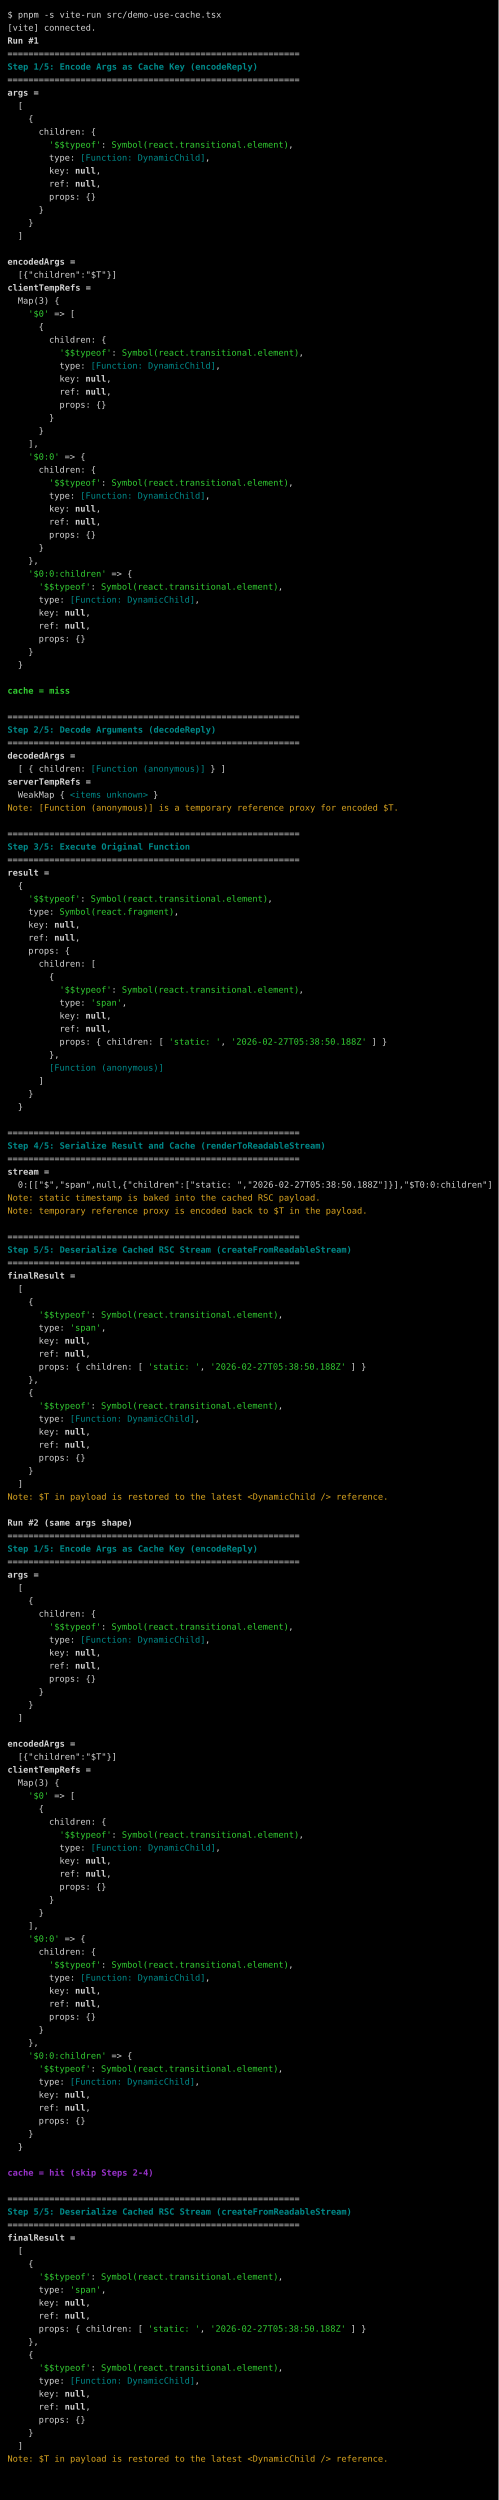
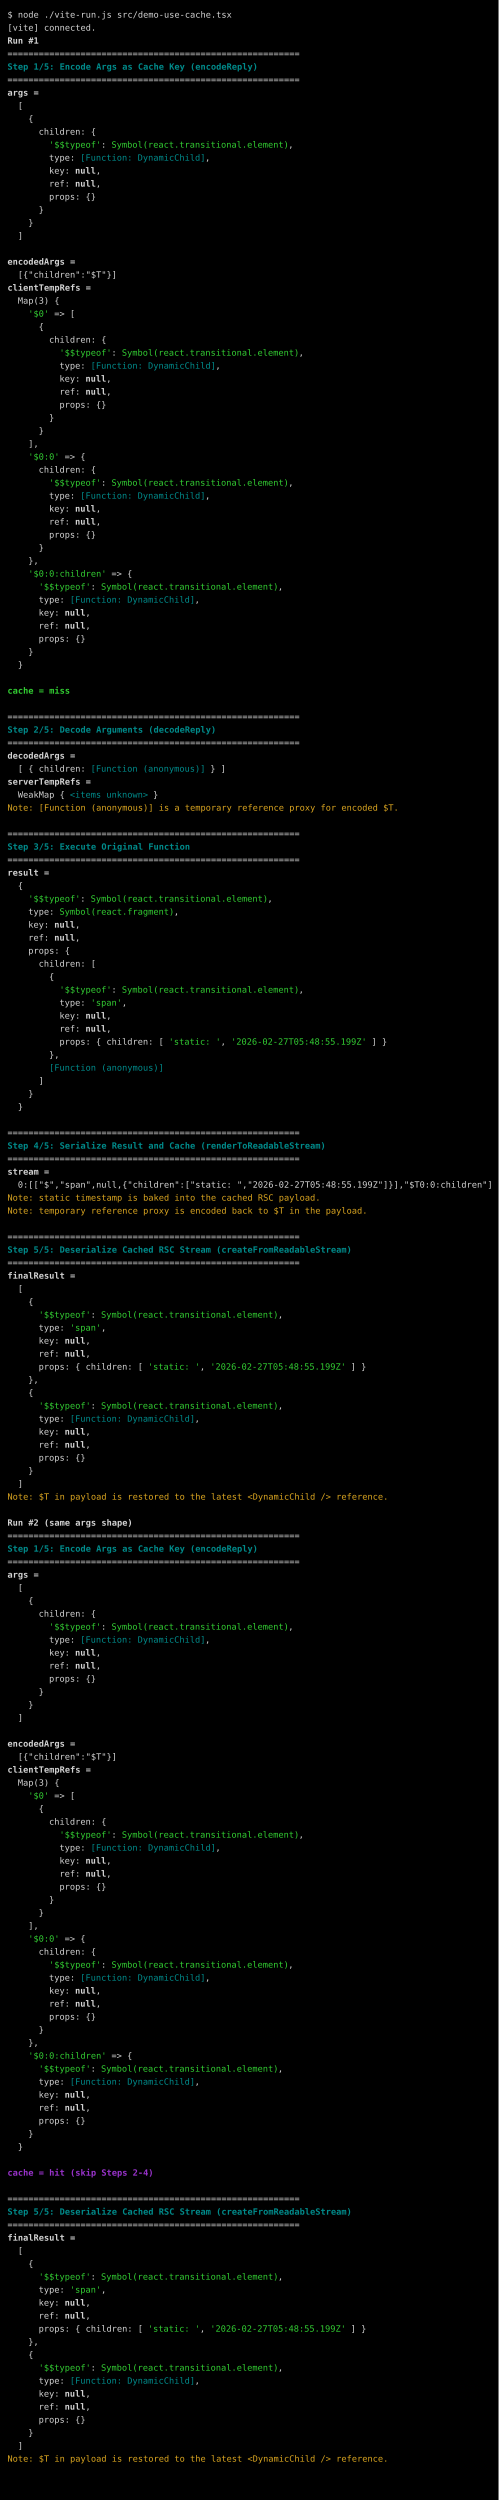
<svg xmlns="http://www.w3.org/2000/svg" viewBox="0, 0, 805.33, 4038.45" font-family="Roboto Mono, Menlo, monospace" font-size="14">
  <g fill="#D3D3D3">
    <rect x="0" y="0" width="805.33" height="4038.45" fill="#000000" />
-     <text x="12" y="28.55">$ pnpm -s vite-run src/demo-use-cache.tsx</text>
+     <text x="12" y="28.55">$ node ./vite-run.js src/demo-use-cache.tsx</text>
    <text x="12" y="49.55">[vite] connected.</text>
    <text x="12" y="70.55" font-weight="bold">Run #1</text>
    <text x="12" y="91.55">========================================================</text>
    <text x="12" y="112.55" font-weight="bold" fill="#008B8B">Step 1/5: Encode Args as Cache Key (encodeReply)</text>
    <text x="12" y="133.55">========================================================</text>
    <text x="12" y="154.55" font-weight="bold">args =</text>
    <text x="28.8" y="175.55">  [</text>
    <text x="45.61" y="196.55">    {</text>
    <text x="62.41" y="217.55">      children: {</text>
    <text x="79.21" y="238.55" fill="#32CD32">'$$typeof'</text>
    <text x="163.22" y="238.55">: </text>
    <text x="180.03" y="238.55" fill="#32CD32">Symbol(react.transitional.element)</text>
    <text x="465.67" y="238.55">,</text>
    <text x="79.21" y="259.55">        type: </text>
    <text x="129.62" y="259.55" fill="#008B8B">[Function: DynamicChild]</text>
    <text x="331.25" y="259.55">,</text>
    <text x="79.21" y="280.55">        key: </text>
    <text x="121.22" y="280.55" font-weight="bold">null</text>
    <text x="154.82" y="280.55">,</text>
    <text x="79.21" y="301.55">        ref: </text>
    <text x="121.22" y="301.55" font-weight="bold">null</text>
    <text x="154.82" y="301.55">,</text>
    <text x="79.21" y="322.55">        props: {}</text>
    <text x="62.41" y="343.55">      }</text>
    <text x="45.61" y="364.55">    }</text>
    <text x="28.8" y="385.55">  ]</text>
    <text x="12" y="427.55" font-weight="bold">encodedArgs =</text>
    <text x="28.8" y="448.55">  [{"children":"$T"}]</text>
    <text x="12" y="469.55" font-weight="bold">clientTempRefs =</text>
    <text x="28.8" y="490.55">  Map(3) {</text>
    <text x="45.61" y="511.55" fill="#32CD32">'$0'</text>
    <text x="87.61" y="511.55"> =&gt; [</text>
    <text x="62.41" y="532.55">      {</text>
    <text x="79.21" y="553.55">        children: {</text>
    <text x="96.01" y="574.55" fill="#32CD32">'$$typeof'</text>
    <text x="180.03" y="574.55">: </text>
    <text x="196.83" y="574.55" fill="#32CD32">Symbol(react.transitional.element)</text>
    <text x="482.48" y="574.55">,</text>
    <text x="96.01" y="595.55">          type: </text>
    <text x="146.42" y="595.55" fill="#008B8B">[Function: DynamicChild]</text>
    <text x="348.05" y="595.55">,</text>
    <text x="96.01" y="616.55">          key: </text>
    <text x="138.02" y="616.55" font-weight="bold">null</text>
    <text x="171.63" y="616.55">,</text>
    <text x="96.01" y="637.55">          ref: </text>
    <text x="138.02" y="637.55" font-weight="bold">null</text>
    <text x="171.63" y="637.55">,</text>
    <text x="96.01" y="658.55">          props: {}</text>
    <text x="79.21" y="679.55">        }</text>
    <text x="62.41" y="700.55">      }</text>
    <text x="45.61" y="721.55">    ],</text>
    <text x="45.61" y="742.55" fill="#32CD32">'$0:0'</text>
    <text x="104.42" y="742.55"> =&gt; {</text>
    <text x="62.41" y="763.55">      children: {</text>
    <text x="79.21" y="784.55" fill="#32CD32">'$$typeof'</text>
    <text x="163.22" y="784.55">: </text>
    <text x="180.03" y="784.55" fill="#32CD32">Symbol(react.transitional.element)</text>
    <text x="465.67" y="784.55">,</text>
    <text x="79.21" y="805.55">        type: </text>
    <text x="129.62" y="805.55" fill="#008B8B">[Function: DynamicChild]</text>
    <text x="331.25" y="805.55">,</text>
    <text x="79.21" y="826.55">        key: </text>
    <text x="121.22" y="826.55" font-weight="bold">null</text>
    <text x="154.82" y="826.55">,</text>
    <text x="79.21" y="847.55">        ref: </text>
    <text x="121.22" y="847.55" font-weight="bold">null</text>
    <text x="154.82" y="847.55">,</text>
    <text x="79.21" y="868.55">        props: {}</text>
    <text x="62.41" y="889.55">      }</text>
    <text x="45.61" y="910.55">    },</text>
    <text x="45.61" y="931.55" fill="#32CD32">'$0:0:children'</text>
    <text x="180.03" y="931.55"> =&gt; {</text>
    <text x="62.41" y="952.55" fill="#32CD32">'$$typeof'</text>
    <text x="146.42" y="952.55">: </text>
    <text x="163.22" y="952.55" fill="#32CD32">Symbol(react.transitional.element)</text>
    <text x="448.87" y="952.55">,</text>
    <text x="62.41" y="973.55">      type: </text>
    <text x="112.82" y="973.55" fill="#008B8B">[Function: DynamicChild]</text>
    <text x="314.45" y="973.55">,</text>
    <text x="62.41" y="994.55">      key: </text>
    <text x="104.42" y="994.55" font-weight="bold">null</text>
    <text x="138.02" y="994.55">,</text>
    <text x="62.41" y="1015.55">      ref: </text>
    <text x="104.42" y="1015.55" font-weight="bold">null</text>
    <text x="138.02" y="1015.55">,</text>
    <text x="62.41" y="1036.55">      props: {}</text>
    <text x="45.61" y="1057.55">    }</text>
    <text x="28.8" y="1078.55">  }</text>
    <text x="12" y="1120.55" font-weight="bold" fill="#32CD32">cache = miss</text>
    <text x="12" y="1162.55">========================================================</text>
    <text x="12" y="1183.55" font-weight="bold" fill="#008B8B">Step 2/5: Decode Arguments (decodeReply)</text>
    <text x="12" y="1204.55">========================================================</text>
    <text x="12" y="1225.55" font-weight="bold">decodedArgs =</text>
    <text x="28.8" y="1246.55">  [ { children: </text>
    <text x="146.42" y="1246.55" fill="#008B8B">[Function (anonymous)]</text>
    <text x="339.65" y="1246.55"> } ]</text>
    <text x="12" y="1267.55" font-weight="bold">serverTempRefs =</text>
    <text x="28.8" y="1288.55">  WeakMap { </text>
    <text x="112.82" y="1288.55" fill="#008B8B">&lt;items unknown&gt;</text>
    <text x="247.24" y="1288.55"> }</text>
    <text x="12" y="1309.55" fill="#DAA520">Note: [Function (anonymous)] is a temporary reference proxy for encoded $T.</text>
    <text x="12" y="1351.55">========================================================</text>
    <text x="12" y="1372.55" font-weight="bold" fill="#008B8B">Step 3/5: Execute Original Function</text>
    <text x="12" y="1393.55">========================================================</text>
    <text x="12" y="1414.55" font-weight="bold">result =</text>
    <text x="28.8" y="1435.55">  {</text>
    <text x="45.61" y="1456.55" fill="#32CD32">'$$typeof'</text>
    <text x="129.62" y="1456.55">: </text>
    <text x="146.42" y="1456.55" fill="#32CD32">Symbol(react.transitional.element)</text>
    <text x="432.07" y="1456.55">,</text>
    <text x="45.61" y="1477.55">    type: </text>
    <text x="96.01" y="1477.55" fill="#32CD32">Symbol(react.fragment)</text>
    <text x="280.84" y="1477.55">,</text>
    <text x="45.61" y="1498.55">    key: </text>
    <text x="87.61" y="1498.55" font-weight="bold">null</text>
    <text x="121.22" y="1498.55">,</text>
    <text x="45.61" y="1519.55">    ref: </text>
    <text x="87.61" y="1519.55" font-weight="bold">null</text>
    <text x="121.22" y="1519.55">,</text>
    <text x="45.61" y="1540.55">    props: {</text>
    <text x="62.41" y="1561.55">      children: [</text>
    <text x="79.21" y="1582.55">        {</text>
    <text x="96.01" y="1603.55" fill="#32CD32">'$$typeof'</text>
    <text x="180.03" y="1603.55">: </text>
    <text x="196.83" y="1603.55" fill="#32CD32">Symbol(react.transitional.element)</text>
    <text x="482.48" y="1603.55">,</text>
    <text x="96.01" y="1624.55">          type: </text>
    <text x="146.42" y="1624.55" fill="#32CD32">'span'</text>
    <text x="196.83" y="1624.55">,</text>
    <text x="96.01" y="1645.55">          key: </text>
    <text x="138.02" y="1645.55" font-weight="bold">null</text>
    <text x="171.63" y="1645.55">,</text>
    <text x="96.01" y="1666.55">          ref: </text>
    <text x="138.02" y="1666.55" font-weight="bold">null</text>
    <text x="171.63" y="1666.55">,</text>
    <text x="96.01" y="1687.55">          props: { children: [ </text>
    <text x="272.44" y="1687.55" fill="#32CD32">'static: '</text>
    <text x="356.46" y="1687.55">, </text>
-     <text x="373.26" y="1687.55" fill="#32CD32">'2026-02-27T05:38:50.188Z'</text>
+     <text x="373.26" y="1687.55" fill="#32CD32">'2026-02-27T05:48:55.199Z'</text>
    <text x="600.1" y="1687.55"> ] }</text>
    <text x="79.21" y="1708.55">        },</text>
    <text x="79.21" y="1729.55" fill="#008B8B">[Function (anonymous)]</text>
    <text x="62.41" y="1750.55">      ]</text>
    <text x="45.61" y="1771.55">    }</text>
    <text x="28.8" y="1792.55">  }</text>
    <text x="12" y="1834.55">========================================================</text>
    <text x="12" y="1855.55" font-weight="bold" fill="#008B8B">Step 4/5: Serialize Result and Cache (renderToReadableStream)</text>
    <text x="12" y="1876.55">========================================================</text>
    <text x="12" y="1897.55" font-weight="bold">stream =</text>
-     <text x="28.8" y="1918.55">  0:[["$","span",null,{"children":["static: ","2026-02-27T05:38:50.188Z"]}],"$T0:0:children"]</text>
+     <text x="28.8" y="1918.55">  0:[["$","span",null,{"children":["static: ","2026-02-27T05:48:55.199Z"]}],"$T0:0:children"]</text>
    <text x="12" y="1939.55" fill="#DAA520">Note: static timestamp is baked into the cached RSC payload.</text>
    <text x="12" y="1960.55" fill="#DAA520">Note: temporary reference proxy is encoded back to $T in the payload.</text>
    <text x="12" y="2002.55">========================================================</text>
    <text x="12" y="2023.55" font-weight="bold" fill="#008B8B">Step 5/5: Deserialize Cached RSC Stream (createFromReadableStream)</text>
    <text x="12" y="2044.55">========================================================</text>
    <text x="12" y="2065.55" font-weight="bold">finalResult =</text>
    <text x="28.8" y="2086.55">  [</text>
    <text x="45.61" y="2107.55">    {</text>
    <text x="62.41" y="2128.55" fill="#32CD32">'$$typeof'</text>
    <text x="146.42" y="2128.55">: </text>
    <text x="163.22" y="2128.55" fill="#32CD32">Symbol(react.transitional.element)</text>
    <text x="448.87" y="2128.55">,</text>
    <text x="62.41" y="2149.55">      type: </text>
    <text x="112.82" y="2149.55" fill="#32CD32">'span'</text>
    <text x="163.22" y="2149.55">,</text>
    <text x="62.41" y="2170.55">      key: </text>
    <text x="104.42" y="2170.55" font-weight="bold">null</text>
    <text x="138.02" y="2170.55">,</text>
    <text x="62.41" y="2191.55">      ref: </text>
    <text x="104.42" y="2191.55" font-weight="bold">null</text>
    <text x="138.02" y="2191.55">,</text>
    <text x="62.41" y="2212.55">      props: { children: [ </text>
    <text x="238.84" y="2212.55" fill="#32CD32">'static: '</text>
    <text x="322.85" y="2212.55">, </text>
-     <text x="339.65" y="2212.55" fill="#32CD32">'2026-02-27T05:38:50.188Z'</text>
+     <text x="339.65" y="2212.55" fill="#32CD32">'2026-02-27T05:48:55.199Z'</text>
    <text x="566.49" y="2212.55"> ] }</text>
    <text x="45.61" y="2233.55">    },</text>
    <text x="45.61" y="2254.55">    {</text>
    <text x="62.41" y="2275.55" fill="#32CD32">'$$typeof'</text>
    <text x="146.42" y="2275.55">: </text>
    <text x="163.22" y="2275.55" fill="#32CD32">Symbol(react.transitional.element)</text>
    <text x="448.87" y="2275.55">,</text>
    <text x="62.41" y="2296.55">      type: </text>
    <text x="112.82" y="2296.55" fill="#008B8B">[Function: DynamicChild]</text>
    <text x="314.45" y="2296.55">,</text>
    <text x="62.41" y="2317.55">      key: </text>
    <text x="104.42" y="2317.55" font-weight="bold">null</text>
    <text x="138.02" y="2317.55">,</text>
    <text x="62.41" y="2338.55">      ref: </text>
    <text x="104.42" y="2338.55" font-weight="bold">null</text>
    <text x="138.02" y="2338.55">,</text>
    <text x="62.41" y="2359.55">      props: {}</text>
    <text x="45.61" y="2380.55">    }</text>
    <text x="28.8" y="2401.55">  ]</text>
    <text x="12" y="2422.55" fill="#DAA520">Note: $T in payload is restored to the latest &lt;DynamicChild /&gt; reference.</text>
    <text x="12" y="2464.55" font-weight="bold">Run #2 (same args shape)</text>
    <text x="12" y="2485.55">========================================================</text>
    <text x="12" y="2506.55" font-weight="bold" fill="#008B8B">Step 1/5: Encode Args as Cache Key (encodeReply)</text>
    <text x="12" y="2527.55">========================================================</text>
    <text x="12" y="2548.55" font-weight="bold">args =</text>
    <text x="28.8" y="2569.55">  [</text>
    <text x="45.61" y="2590.55">    {</text>
    <text x="62.41" y="2611.55">      children: {</text>
    <text x="79.21" y="2632.55" fill="#32CD32">'$$typeof'</text>
    <text x="163.22" y="2632.55">: </text>
    <text x="180.03" y="2632.55" fill="#32CD32">Symbol(react.transitional.element)</text>
    <text x="465.67" y="2632.55">,</text>
    <text x="79.21" y="2653.55">        type: </text>
    <text x="129.62" y="2653.55" fill="#008B8B">[Function: DynamicChild]</text>
    <text x="331.25" y="2653.55">,</text>
    <text x="79.21" y="2674.55">        key: </text>
    <text x="121.22" y="2674.55" font-weight="bold">null</text>
    <text x="154.82" y="2674.55">,</text>
    <text x="79.21" y="2695.55">        ref: </text>
    <text x="121.22" y="2695.55" font-weight="bold">null</text>
    <text x="154.82" y="2695.55">,</text>
    <text x="79.21" y="2716.55">        props: {}</text>
    <text x="62.41" y="2737.55">      }</text>
    <text x="45.61" y="2758.55">    }</text>
    <text x="28.8" y="2779.55">  ]</text>
    <text x="12" y="2821.55" font-weight="bold">encodedArgs =</text>
    <text x="28.8" y="2842.55">  [{"children":"$T"}]</text>
    <text x="12" y="2863.55" font-weight="bold">clientTempRefs =</text>
    <text x="28.8" y="2884.55">  Map(3) {</text>
    <text x="45.61" y="2905.55" fill="#32CD32">'$0'</text>
    <text x="87.61" y="2905.55"> =&gt; [</text>
    <text x="62.41" y="2926.55">      {</text>
    <text x="79.21" y="2947.55">        children: {</text>
    <text x="96.01" y="2968.55" fill="#32CD32">'$$typeof'</text>
    <text x="180.03" y="2968.55">: </text>
    <text x="196.83" y="2968.55" fill="#32CD32">Symbol(react.transitional.element)</text>
    <text x="482.48" y="2968.55">,</text>
    <text x="96.01" y="2989.55">          type: </text>
    <text x="146.42" y="2989.55" fill="#008B8B">[Function: DynamicChild]</text>
    <text x="348.05" y="2989.55">,</text>
    <text x="96.01" y="3010.55">          key: </text>
    <text x="138.02" y="3010.55" font-weight="bold">null</text>
    <text x="171.63" y="3010.55">,</text>
    <text x="96.01" y="3031.55">          ref: </text>
    <text x="138.02" y="3031.55" font-weight="bold">null</text>
    <text x="171.63" y="3031.55">,</text>
    <text x="96.01" y="3052.55">          props: {}</text>
    <text x="79.21" y="3073.55">        }</text>
    <text x="62.41" y="3094.55">      }</text>
    <text x="45.61" y="3115.55">    ],</text>
    <text x="45.61" y="3136.55" fill="#32CD32">'$0:0'</text>
    <text x="104.42" y="3136.55"> =&gt; {</text>
    <text x="62.41" y="3157.55">      children: {</text>
    <text x="79.21" y="3178.55" fill="#32CD32">'$$typeof'</text>
    <text x="163.22" y="3178.55">: </text>
    <text x="180.03" y="3178.55" fill="#32CD32">Symbol(react.transitional.element)</text>
    <text x="465.67" y="3178.55">,</text>
    <text x="79.21" y="3199.55">        type: </text>
    <text x="129.62" y="3199.55" fill="#008B8B">[Function: DynamicChild]</text>
    <text x="331.25" y="3199.55">,</text>
    <text x="79.21" y="3220.55">        key: </text>
    <text x="121.22" y="3220.55" font-weight="bold">null</text>
    <text x="154.82" y="3220.55">,</text>
    <text x="79.21" y="3241.55">        ref: </text>
    <text x="121.22" y="3241.55" font-weight="bold">null</text>
    <text x="154.82" y="3241.55">,</text>
    <text x="79.21" y="3262.55">        props: {}</text>
    <text x="62.41" y="3283.55">      }</text>
    <text x="45.61" y="3304.55">    },</text>
    <text x="45.61" y="3325.55" fill="#32CD32">'$0:0:children'</text>
    <text x="180.03" y="3325.55"> =&gt; {</text>
    <text x="62.41" y="3346.55" fill="#32CD32">'$$typeof'</text>
    <text x="146.42" y="3346.55">: </text>
    <text x="163.22" y="3346.55" fill="#32CD32">Symbol(react.transitional.element)</text>
    <text x="448.87" y="3346.55">,</text>
    <text x="62.41" y="3367.55">      type: </text>
    <text x="112.82" y="3367.55" fill="#008B8B">[Function: DynamicChild]</text>
    <text x="314.45" y="3367.55">,</text>
    <text x="62.41" y="3388.55">      key: </text>
    <text x="104.42" y="3388.55" font-weight="bold">null</text>
    <text x="138.02" y="3388.55">,</text>
    <text x="62.41" y="3409.55">      ref: </text>
    <text x="104.42" y="3409.55" font-weight="bold">null</text>
    <text x="138.02" y="3409.55">,</text>
    <text x="62.41" y="3430.55">      props: {}</text>
    <text x="45.61" y="3451.55">    }</text>
    <text x="28.8" y="3472.55">  }</text>
    <text x="12" y="3514.55" font-weight="bold" fill="#9932CC">cache = hit (skip Steps 2-4)</text>
    <text x="12" y="3556.55">========================================================</text>
    <text x="12" y="3577.55" font-weight="bold" fill="#008B8B">Step 5/5: Deserialize Cached RSC Stream (createFromReadableStream)</text>
    <text x="12" y="3598.55">========================================================</text>
    <text x="12" y="3619.55" font-weight="bold">finalResult =</text>
    <text x="28.8" y="3640.55">  [</text>
    <text x="45.61" y="3661.55">    {</text>
    <text x="62.41" y="3682.55" fill="#32CD32">'$$typeof'</text>
    <text x="146.42" y="3682.55">: </text>
    <text x="163.22" y="3682.55" fill="#32CD32">Symbol(react.transitional.element)</text>
    <text x="448.87" y="3682.55">,</text>
    <text x="62.41" y="3703.55">      type: </text>
    <text x="112.82" y="3703.55" fill="#32CD32">'span'</text>
    <text x="163.22" y="3703.55">,</text>
    <text x="62.41" y="3724.55">      key: </text>
    <text x="104.42" y="3724.55" font-weight="bold">null</text>
    <text x="138.02" y="3724.55">,</text>
    <text x="62.41" y="3745.55">      ref: </text>
    <text x="104.42" y="3745.55" font-weight="bold">null</text>
    <text x="138.02" y="3745.55">,</text>
    <text x="62.41" y="3766.55">      props: { children: [ </text>
    <text x="238.84" y="3766.55" fill="#32CD32">'static: '</text>
    <text x="322.85" y="3766.55">, </text>
-     <text x="339.65" y="3766.55" fill="#32CD32">'2026-02-27T05:38:50.188Z'</text>
+     <text x="339.65" y="3766.55" fill="#32CD32">'2026-02-27T05:48:55.199Z'</text>
    <text x="566.49" y="3766.55"> ] }</text>
    <text x="45.61" y="3787.55">    },</text>
    <text x="45.61" y="3808.55">    {</text>
    <text x="62.41" y="3829.55" fill="#32CD32">'$$typeof'</text>
    <text x="146.42" y="3829.55">: </text>
    <text x="163.22" y="3829.55" fill="#32CD32">Symbol(react.transitional.element)</text>
    <text x="448.87" y="3829.55">,</text>
    <text x="62.41" y="3850.55">      type: </text>
    <text x="112.82" y="3850.55" fill="#008B8B">[Function: DynamicChild]</text>
    <text x="314.45" y="3850.55">,</text>
    <text x="62.41" y="3871.55">      key: </text>
    <text x="104.42" y="3871.55" font-weight="bold">null</text>
    <text x="138.02" y="3871.55">,</text>
    <text x="62.41" y="3892.55">      ref: </text>
    <text x="104.42" y="3892.55" font-weight="bold">null</text>
    <text x="138.02" y="3892.55">,</text>
    <text x="62.41" y="3913.55">      props: {}</text>
    <text x="45.61" y="3934.55">    }</text>
    <text x="28.8" y="3955.55">  ]</text>
    <text x="12" y="3976.55" fill="#DAA520">Note: $T in payload is restored to the latest &lt;DynamicChild /&gt; reference.</text>
  </g>
</svg>
